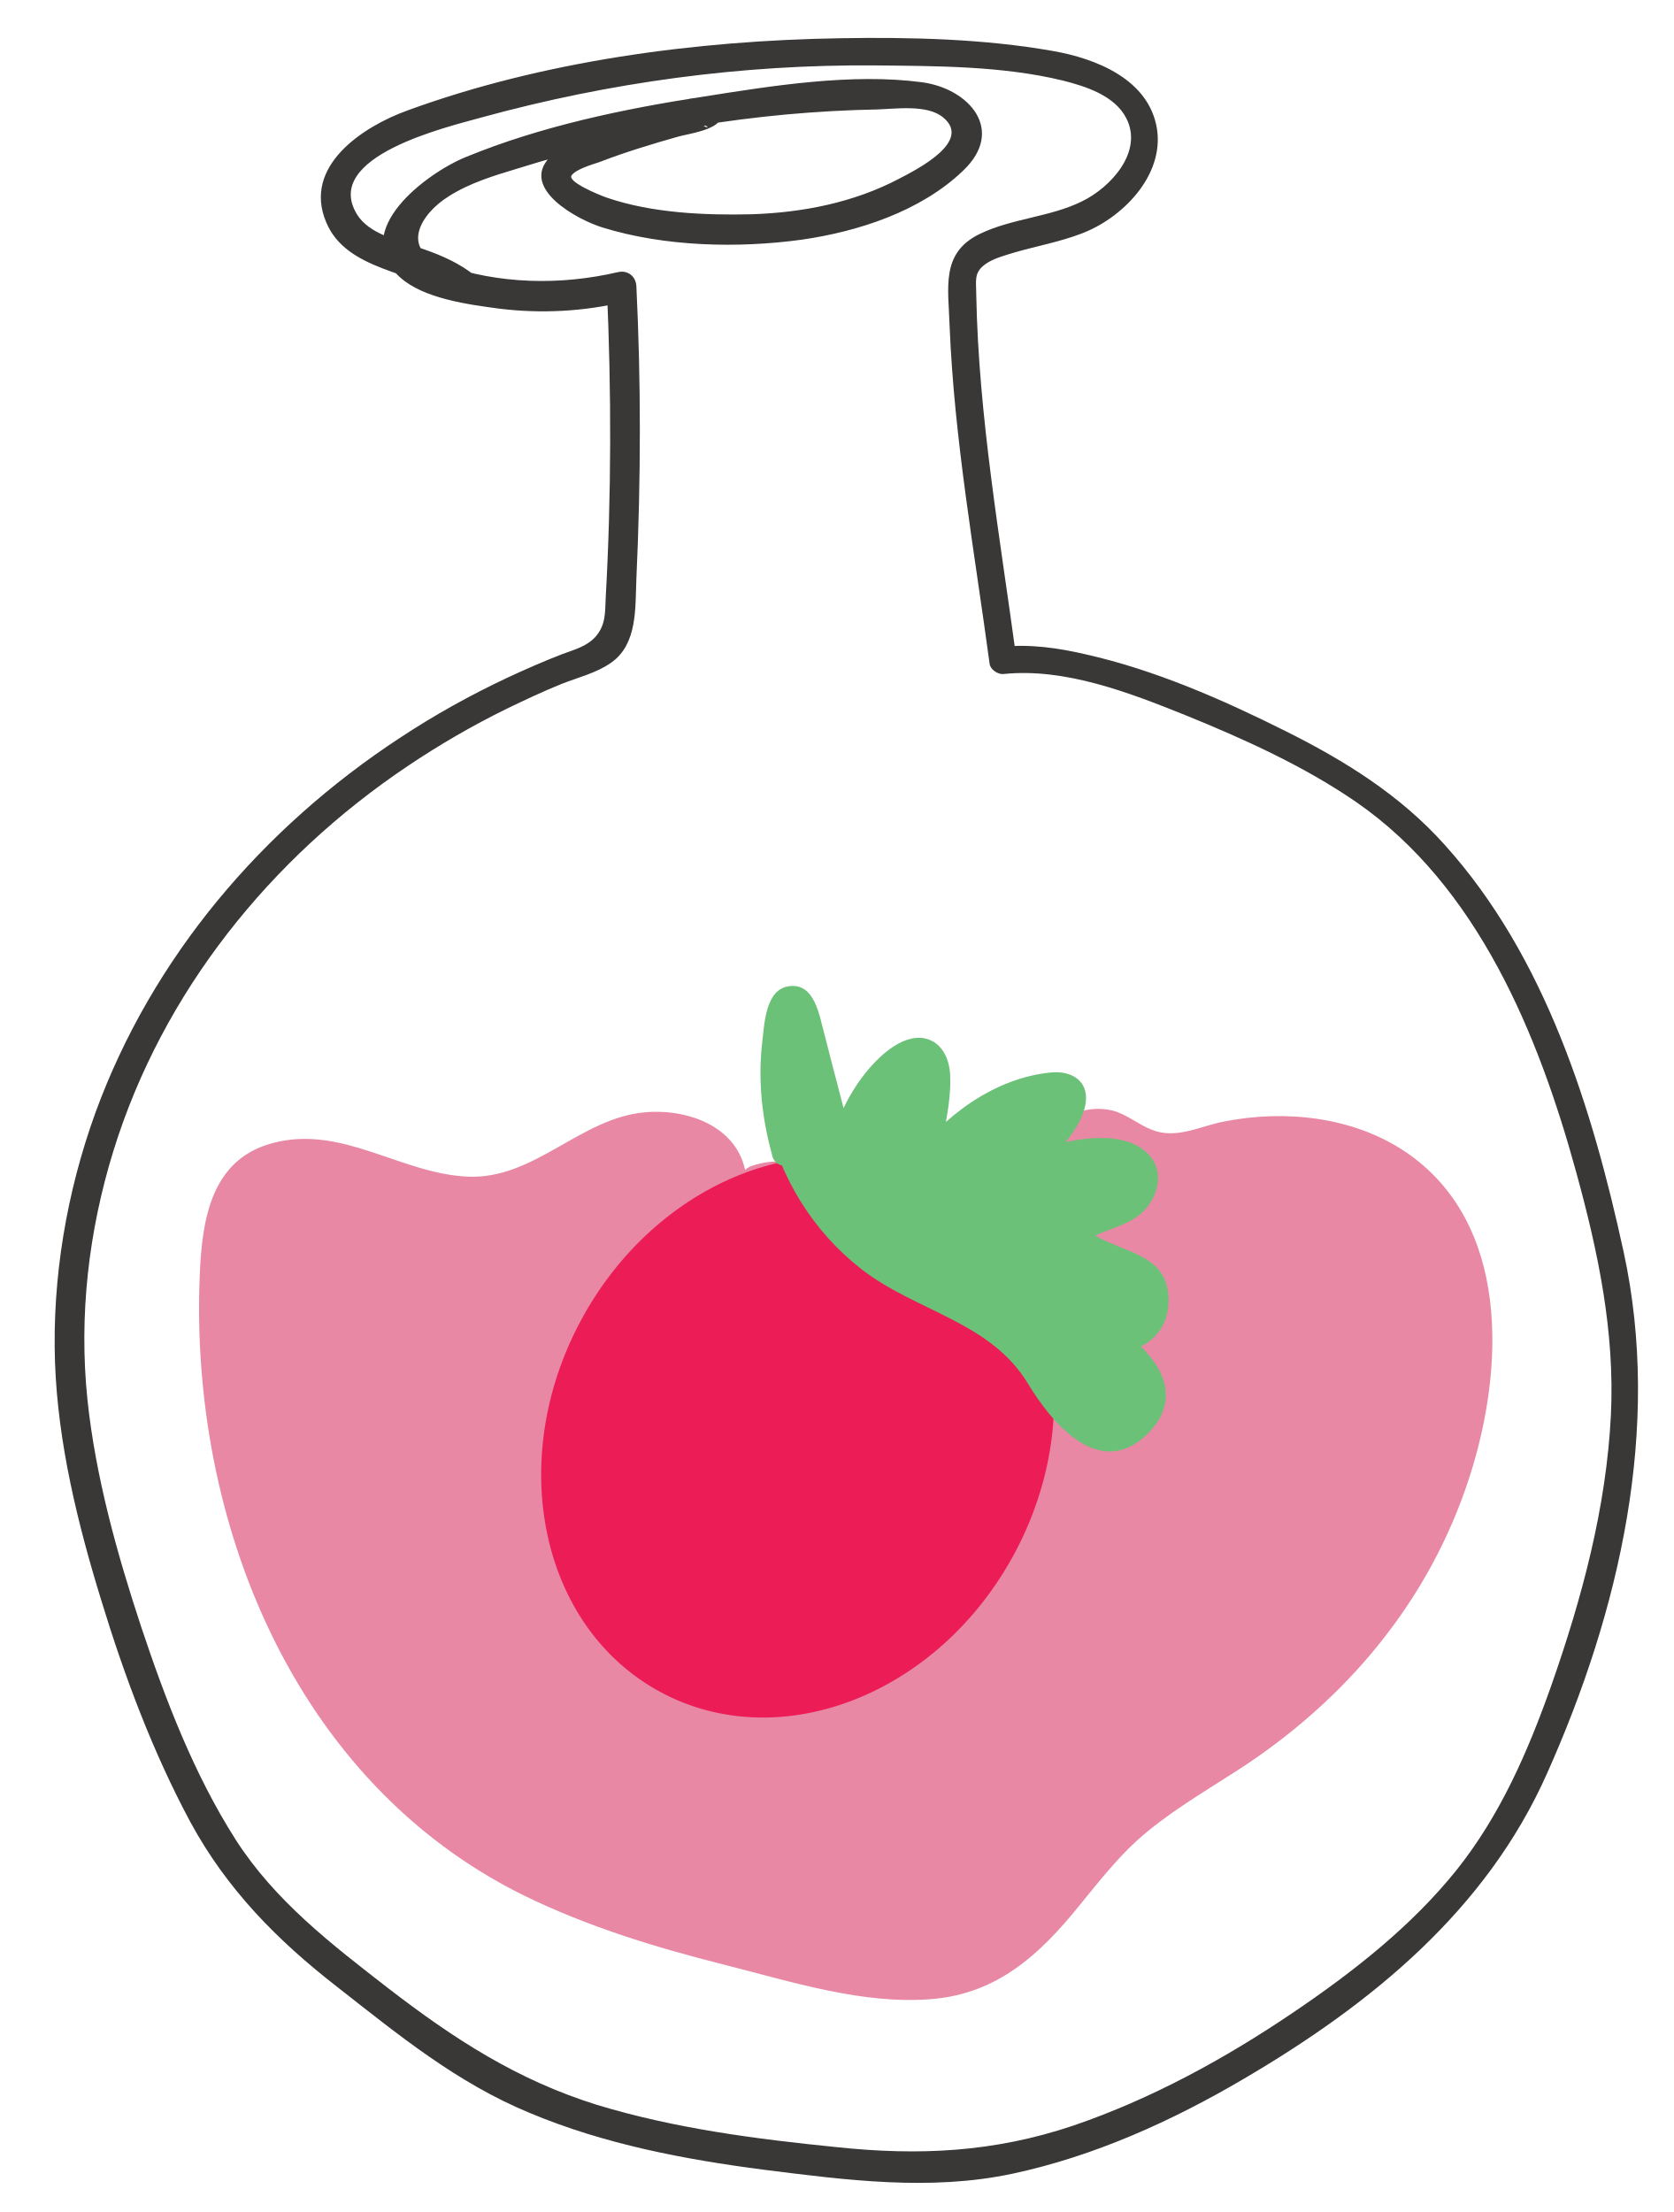
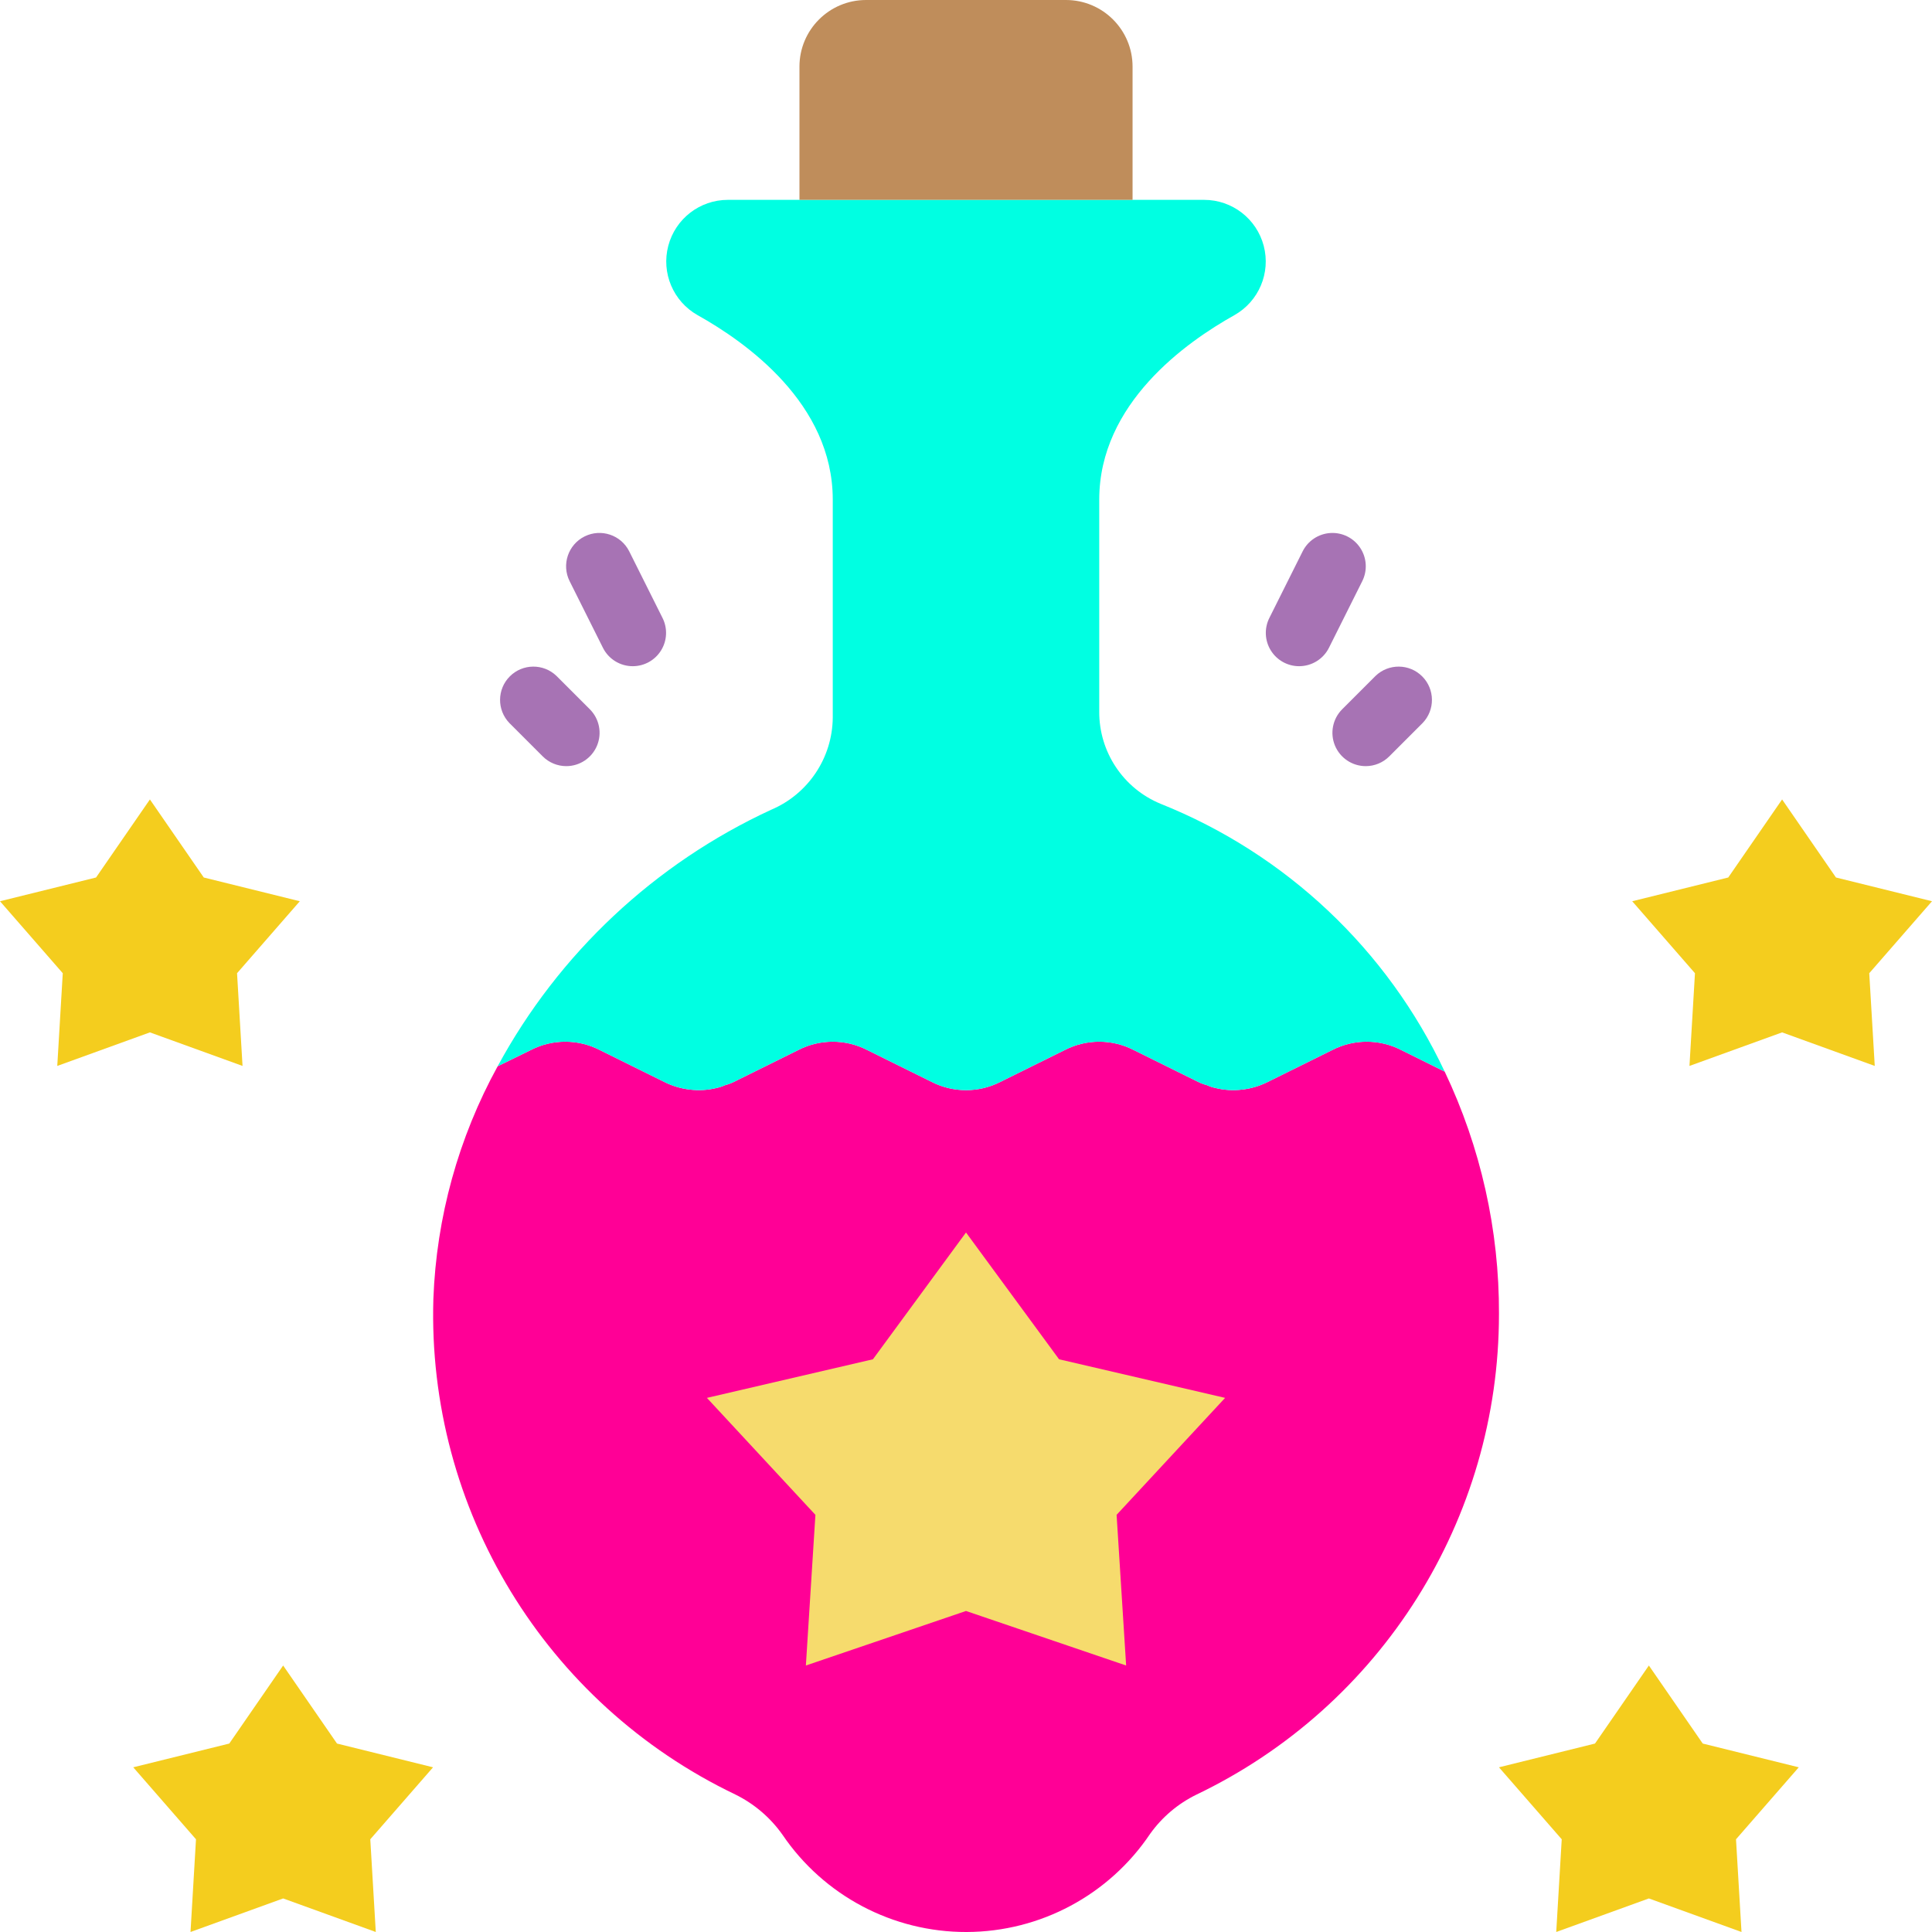
- <svg xmlns="http://www.w3.org/2000/svg" version="1.1" id="Слой_1" x="0px" y="0px" viewBox="0 0 289 382" style="enable-background:new 0 0 289 382;" xml:space="preserve">
-   <style type="text/css">
- 	.st0{fill:#E888A5;}
- 	.st1{fill:#3A3737;}
- 	.st2{fill:#EC1C57;stroke:#EC1C57;stroke-miterlimit:10;}
- 	.st3{fill:#6CC178;}
- </style>
+ <svg xmlns="http://www.w3.org/2000/svg" height="512px" viewBox="0 0 512 512.003" width="512px" class="">
  <g>
-     <path class="st0" d="M126.4,203.4c-0.8-8.2-12.1-10.6-19.7-7.7c-7.7,2.9-14.2,8.9-22.4,9.9c-7.6,0.9-14.9-2.8-22.2-5   c-7.3-2.2-16.6-2.4-21.3,3.6c-2.7,3.4-3.2,7.9-3.5,12.2c-2.6,38.4,10.9,80,42.7,101.8c17.5,12,38.7,17,59.3,21.8   c10.5,2.4,22,4.8,31.6,0c9.1-4.6,14.2-14.4,21.3-21.7c7.8-8,18.1-12.9,27.1-19.5c18.4-13.4,31.2-34.2,35-56.6   c2.1-12.7,1-27-7.6-36.6c-9.2-10.3-25-12.5-38.3-8.8c-2.7,0.8-5.5,1.8-8.3,1.2c-3.1-0.6-5.6-3.2-8.7-3.9   c-5.9-1.5-11.2,3.8-14.5,8.8s-6.6,11.1-12.5,12.4c-12.2,2.9-22.6-16.5-34.2-11.6" />
-     <g>
-       <path class="st0" d="M128.8,202.7c-1.3-8.2-10.1-11.3-17.5-10.6c-11.1,1-19,11.6-30.5,11.1c-11.6-0.5-21.7-9-33.7-5.8    c-10.6,2.8-12.2,13.1-12.6,22.7c-1.8,42.5,16.2,87.6,55.9,107.2c11,5.4,22.8,9,34.7,12c11.5,2.9,24.1,7,36.1,5.9    c11.1-1,18.4-7.7,25.1-16c3.2-3.9,6.3-7.9,10-11.3c5.2-4.7,11.4-8.3,17.3-12.1c18.8-12.1,33.3-29.3,40.2-50.8    c6-18.6,7.1-43.8-11.1-56.1c-9.1-6.1-20.9-7.3-31.4-5.2c-4.1,0.8-8.2,3.1-12.4,1.4c-2.3-0.9-4.2-2.6-6.7-3.3    c-4.9-1.2-9.6,1.3-13,4.6c-4.5,4.3-6.5,10.7-11.4,14.6c-5,4-10.3,1.7-15-1.3c-6.9-4.4-14.3-11.5-23.1-8.3c-3,1.1-1.7,5.9,1.3,4.8    c7.1-2.6,13.7,4.2,19.3,7.8c5.7,3.6,12.4,6,18.7,2.3c7.6-4.4,10.9-19.6,20.5-19.7c4.5,0,7.8,4.1,12.5,4.2c5.1,0,10-2.5,15.1-2.9    c9.6-0.9,20.1,1.5,27,8.5c7.4,7.4,9.2,18.4,8.7,28.4c-1.2,20.3-11.2,40.2-25.7,54.3c-7.7,7.5-16.9,12.6-25.8,18.7    c-8.2,5.6-14,12.5-20.3,20.1c-3.1,3.7-6.4,7.4-10.7,9.6c-5.8,3.1-12.5,3.2-18.8,2.4c-10.9-1.4-21.9-4.5-32.5-7.4    c-20.7-5.8-40.2-14.8-54.3-31.5c-12.3-14.5-19.7-32.8-23.1-51.4c-1.9-10.4-2.5-21.1-1.9-31.7c0.4-6.9,1.7-14.1,9.5-15.8    c5.9-1.3,11.9,0.7,17.4,2.6c5.5,1.9,11.1,3.8,17,3.4c4.9-0.3,9.3-2.3,13.5-4.6c4.9-2.7,9.8-6.2,15.6-6.5c5-0.2,10.6,1.5,11.4,7    C124.5,207.2,129.3,205.9,128.8,202.7L128.8,202.7z" />
+     <path d="m397.242 348.25c.016 54.367-31.195 103.914-80.242 127.379-4.852 2.387-9.035 5.934-12.184 10.328-10.879 16.23-29.117 25.992-48.656 26.047-19.539.051-37.828-9.609-48.797-25.781-3.219-4.555-7.531-8.227-12.535-10.68-50.305-24.102-81.664-75.602-79.98-131.355.805-21.586 6.637-42.684 17.039-61.617l8.828-4.324c5.711-2.914 12.473-2.914 18.184 0l17.125 8.473c2.129 1.074 4.43 1.762 6.797 2.031 2.391.293 4.816.145 7.152-.441.73-.156 1.441-.391 2.117-.707.82-.215 1.621-.512 2.383-.883l17.125-8.473c5.711-2.914 12.473-2.914 18.188 0l17.125 8.473c5.711 2.914 12.473 2.914 18.184 0l17.125-8.473c5.711-2.914 12.473-2.914 18.184 0l17.129 8.473c.762.371 1.562.668 2.383.883.676.316 1.387.551 2.117.707 2.336.586 4.762.734 7.152.441 2.367-.27 4.668-.957 6.797-2.031l17.125-8.473c5.711-2.914 12.473-2.914 18.184 0l11.566 5.738c9.555 20.07 14.473 42.035 14.387 64.266zm0 0" fill="#a773b4" data-original="#A773B4" class="active-path" style="fill:#FF0096" data-old_color="#FF009E" />
+     <path d="m382.855 283.984-11.566-5.738c-5.711-2.914-12.473-2.914-18.184 0l-17.125 8.473c-2.129 1.074-4.43 1.762-6.797 2.031-2.391.293-4.816.145-7.152-.441-.73-.156-1.441-.391-2.117-.707-.82-.215-1.621-.512-2.383-.883l-17.129-8.473c-5.711-2.914-12.473-2.914-18.184 0l-17.125 8.473c-5.711 2.914-12.473 2.914-18.184 0l-17.125-8.473c-5.715-2.914-12.477-2.914-18.188 0l-17.125 8.473c-.762.371-1.562.668-2.383.883-.676.316-1.387.551-2.117.707-2.336.586-4.762.734-7.152.441-2.367-.27-4.668-.957-6.797-2.031l-17.125-8.473c-5.711-2.914-12.473-2.914-18.184 0l-8.828 4.324c16.191-29.883 41.613-53.727 72.473-67.973 9.832-4.164 16.25-13.773 16.332-24.453v-57.73c0-25.512-23.039-41.754-35.84-48.906-6.453-3.652-9.637-11.195-7.75-18.363 1.887-7.172 8.367-12.176 15.781-12.18h126.234c7.418.004 13.898 5.008 15.785 12.18 1.887 7.168-1.297 14.711-7.75 18.363-12.801 7.152-35.84 23.395-35.84 48.906v56.145c-.066 10.695 6.355 20.367 16.242 24.449 33.188 13.258 60.105 38.629 75.301 70.977zm0 0" fill="#bddcf3" data-original="#BDDCF3" class="" style="fill:#00FFE2" data-old_color="#00FFEA" />
+     <path d="m229.52 0h52.965c9.75 0 17.656 7.906 17.656 17.656v35.309h-88.277v-35.309c0-9.75 7.906-17.656 17.656-17.656zm0 0" fill="#bfa057" data-original="#BFA057" class="" style="fill:#BF8D5B" data-old_color="#BD8C5A" />
+     <g fill="#a773b4">
+       <path d="m344.277 176.551c-3.059 0-5.898-1.586-7.504-4.188-1.609-2.602-1.754-5.848-.387-8.586l8.828-17.656c1.406-2.82 4.215-4.676 7.367-4.867 3.148-.191 6.16 1.312 7.898 3.945 1.742 2.633 1.945 5.992.535 8.816l-8.828 17.656c-1.496 2.992-4.562 4.883-7.91 4.879zm0 0" data-original="#000000" class="" />
+       <path d="m361.934 203.035c-3.57 0-6.789-2.152-8.156-5.449-1.363-3.301-.609-7.094 1.914-9.621l8.828-8.828c3.465-3.344 8.969-3.297 12.375.109 3.402 3.406 3.453 8.91.105 12.375l-8.828 8.828c-1.652 1.656-3.898 2.586-6.238 2.586zm0 0" data-original="#000000" class="" />
+       <path d="m167.727 176.551c-3.363.02-6.441-1.875-7.945-4.879l-8.828-17.656c-2.18-4.363-.41-9.668 3.953-11.848 4.363-2.18 9.668-.41 11.848 3.953l8.828 17.656c1.363 2.73 1.223 5.973-.379 8.57-1.598 2.602-4.426 4.191-7.477 4.203zm0 0" data-original="#000000" class="" />
+       <path d="m150.07 203.035c-2.34 0-4.586-.93-6.242-2.586l-8.828-8.828c-3.344-3.465-3.297-8.969.109-12.375s8.91-3.453 12.375-.109l8.828 8.828c2.523 2.527 3.277 6.32 1.91 9.621-1.363 3.297-4.582 5.449-8.152 5.449zm0 0" data-original="#000000" class="" />
    </g>
-   </g>
-   <g>
-     <g>
-       <path d="M-509,334.5c3.2,0,3.2-5,0-5C-512.2,329.5-512.2,334.5-509,334.5L-509,334.5z" />
-     </g>
-   </g>
-   <g>
-     <g>
-       <path d="M-479,330.5c3.2,0,3.2-5,0-5C-482.2,325.5-482.2,330.5-479,330.5L-479,330.5z" />
-     </g>
-   </g>
-   <g>
-     <g>
-       <path class="st1" d="M81.1,46.9c-2.8-2-5.9-3.2-9.2-4.3c-3.4-1.2-8.1-2.2-10.2-5.5C55.4,27,77.4,21.9,83.1,20.3    c22.2-6.1,45.1-9.2,68.1-9c10.6,0.1,22,0.1,32.3,2.6c4,1,9,2.6,11,6.5c3,5.8-2.7,12-7.7,14.4c-5.5,2.7-12,2.9-17.6,5.6    c-6.8,3.3-5.4,9.3-5.2,16c0.8,19.5,4.3,38.9,6.9,58.2c0.1,1,1.4,1.9,2.4,1.8c10.6-1.1,21.7,3.2,31.4,7.1    c10.1,4.1,20.5,8.8,29.5,15c21,14.5,31.5,40.2,38,63.9c3.8,13.8,6.7,27.6,6,42c-0.8,16-5,31.6-10.3,46.7    c-4,11.3-8.8,22.4-16.4,31.9c-7.8,9.7-17.9,17.6-28.1,24.5c-11.8,8-24.6,15-38.1,19.6c-13.7,4.6-26.6,5.2-40.8,3.7    c-13.9-1.4-27.9-3.2-41.4-7.3c-13.8-4.3-24.7-11.4-36-20.1c-9.8-7.6-19.6-15.1-26.4-25.7c-7.2-11.3-12.1-24.1-16.3-36.7    c-4.2-12.7-7.9-26-9.3-39.3c-1.5-14.5,0.2-29.1,4.5-43c8.5-27.4,27.1-50.5,50.8-66.4c5.5-3.7,11.2-7,17.1-9.9    c3.1-1.5,6.3-3,9.5-4.3c2.8-1.1,6.1-1.9,8.6-3.7c4.5-3.2,4.1-9.4,4.3-14.4c0.4-8.6,0.6-17.2,0.6-25.8c0-8.3-0.2-16.6-0.6-24.8    c-0.1-1.7-1.5-2.8-3.2-2.4c-9.9,2.3-20.5,2.1-30.2-1.3c-7.4-2.6-4-8.7,1-11.8c3.6-2.3,7.9-3.6,11.9-4.8c20.1-6.3,41-9.8,62.1-10.2    c3.2-0.1,8.7-0.9,11.4,1.4c5,4.1-4.4,8.9-7.7,10.6c-7.8,4.1-16.6,5.8-25.3,6.1c-8.2,0.2-17.4-0.2-25.2-2.9c-1.4-0.5-6.7-2.7-6-3.8    c0.8-1.1,3.6-1.9,4.8-2.3c4.4-1.7,9-3.1,13.6-4.4c1.8-0.5,6.5-1.1,7.4-3.1c0.4-0.9,0.5-2.3-0.4-3c-1.4-1.1-3-0.7-4.7-0.5    c-3.1,0.4-3.2,5.4,0,5c0.5-0.1,1.5,0,1.9-0.2c0.9-0.5,1.7,1.1-0.7-0.7c-0.1-1-0.3-2-0.4-3c0.6-1.3,1.3-0.7-0.2-0.4    c-0.8,0.1-1.8,0.5-2.6,0.8c-2.9,0.9-5.8,1.7-8.7,2.6c-4.3,1.4-10.6,2.7-13.8,6.1c-5.1,5.4,4.9,10.8,9.2,12.1    c10.7,3.3,23.3,3.6,34.3,2.1c9.8-1.4,20.6-4.9,27.9-11.9c7.4-7,1.1-14.2-7.1-15.3c-12.1-1.6-25.8,0.6-37.8,2.5    c-13.7,2.1-28,5.1-40.9,10.4c-6.7,2.7-20.4,12.8-11.4,20.8c4.1,3.7,11.9,4.7,17.1,5.4c7.3,0.9,14.6,0.5,21.8-1.2    c-1.1-0.8-2.1-1.6-3.2-2.4c0.8,17.9,0.8,35.8-0.2,53.6c-0.1,2.5,0,4.6-1.7,6.6c-1.6,1.8-3.8,2.3-5.9,3.1c-3.1,1.2-6.3,2.6-9.3,4    c-6.4,3-12.7,6.5-18.6,10.4c-23.8,15.6-42.8,37.9-52.6,64.7c-5,13.8-7.5,28.6-7,43.2c0.5,13.9,3.9,27.8,8,41.1    c4,13.1,8.9,26.2,15.4,38.3c6.3,11.6,15,20.4,25.3,28.4c10.6,8.3,20.7,16.6,33.3,21.8c12.9,5.4,26.6,8,40.4,9.8    c14.3,1.8,28.7,3.7,42.9,0.7c14.1-3,27.6-9.1,40-16.4c22-12.9,41.9-29.1,52.4-52.8c12.5-28,19.8-59.6,13.2-90    c-5.4-24.8-13.5-51-30.9-70.3c-7.7-8.6-17.2-14.5-27.4-19.6c-11-5.5-22.6-10.6-34.6-13.3c-4.7-1.1-9.6-1.8-14.4-1.3    c0.8,0.6,1.6,1.2,2.4,1.8c-2.8-20.7-6.5-41.6-6.9-62.5c0-2.5-0.5-3.9,1.6-5.4c1.4-1,3.4-1.5,5-2c3.8-1.1,7.7-1.8,11.4-3.2    c7.1-2.6,14.5-10,13.2-18.2c-1.4-8.5-10.5-12.1-18-13.4c-11.9-2.1-24.5-2.4-36.6-2.2c-25,0.4-51.4,3.9-74.9,12.5    c-7.7,2.8-18,9.6-14,19.2c3.5,8.6,15.3,8.5,22,13.2C81.2,53.1,83.7,48.8,81.1,46.9L81.1,46.9z" />
-     </g>
-   </g>
-   <ellipse transform="matrix(0.4727 -0.8813 0.8813 0.4727 -146.077 252.2007)" class="st2" cx="137.7" cy="248.2" rx="49.5" ry="42" />
-   <g>
-     <g>
-       <path class="st3" d="M518,107.5c3.2,0,3.2-5,0-5C514.8,102.5,514.8,107.5,518,107.5L518,107.5z" />
-     </g>
-   </g>
-   <g>
-     <path class="st3" d="M135.4,199c-2.3-7.7-2.5-16-0.7-23.8c0.2-0.8,0.5-1.8,1.3-2c1.3-0.4,2.2,1.2,2.5,2.5   c2.1,7.9,4.1,15.8,6.2,23.7c2.5-6.3,5.4-13.1,11.3-16.6c0.9-0.5,1.9-1,2.9-0.7c2.4,0.5,2.6,3.8,2.2,6.2c-0.7,4.6-1.4,9.3-2.2,13.9   c5.1-7.5,13.4-12.7,22.3-14.2c1-0.2,2.2-0.3,2.9,0.4c1.3,1.2,0.3,3.4-0.8,4.8c-2.4,3.1-4.9,6.2-7.3,9.4c5-2.4,10.6-3.4,16.1-2.7   c1.6,0.2,3.4,0.6,4.4,1.9c1.9,2.5-0.6,6.2-3.4,7.6c-2.9,1.4-6.3,1.8-8.6,4c3,4.1,9.8,3.4,13,7.4c2,2.4,1.9,6.2-0.2,8.5   s-5.9,2.8-8.5,1.1c4.1,2,8.7,4.7,9.5,9.2c0.8,4.3-3.1,8.8-7.5,8.7c-3.4-0.1-6.3-2.6-8.3-5.3c-2-2.8-3.4-5.9-5.5-8.6   c-5.6-7.1-15.1-9.5-22.9-14.1c-10.1-6-17.4-16.4-19.6-28" />
-     <g>
-       <path class="st3" d="M137.9,198.3c-1.1-4-1.8-8-1.8-12.1c0-1.9,0.1-3.7,0.3-5.6c0.2-1.6,0.5-3.2,0.8-4.8c-1,0.1-1.3,0.6-0.7,1.4    c-0.4,2.8,2.1,8.2,2.8,10.9c1,4,2.1,7.9,3.1,11.9c0.7,2.6,4,2.1,4.8,0c1.7-4.2,4.5-12.7,9.2-14.5c3.7-1.4,2,4.1,1.7,6.4    c-0.5,3.2-1,6.4-1.5,9.6c-0.4,2.8,2.9,4.3,4.6,1.9c3.5-4.9,8.3-8.8,13.9-11.1c1.3-0.5,2.6-1,4-1.4c0.5-0.1,1-0.2,1.5-0.4    c2.1-0.8,2.4-0.5,0.9,1c-0.9,2.8-5.2,6.8-7,9.1c-1.8,2.3,0.4,5.1,3,3.9c2.7-1.2,5.6-2.1,8.6-2.4c1.9-0.2,10.3-1.1,7.7,3.6    c-0.9,1.7-4.6,2.3-6.3,3c-1.7,0.7-3.1,1.5-4.5,2.7c-1.1,0.9-0.8,2.6,0,3.5c1.9,2.2,4.3,3.2,6.9,4.2c1.5,0.6,3.4,0.9,4.7,2    c4.3,3.4,0.5,9.4-4.3,6.9c-2.9-1.5-5.4,2.8-2.5,4.3c3.7,1.9,10.8,5.5,7.5,10.8c-3.9,6.3-10-0.8-12.3-4.5    c-4-6.3-7.8-10.7-14.5-14.3c-6.9-3.6-14-6.2-19.7-11.6c-6-5.8-10-13.2-11.7-21.3c-0.7-3.1-5.5-1.8-4.8,1.3    c2.3,10.5,8,19.9,16.5,26.5c9.4,7.3,22.2,9,28.7,19.7c4.1,6.8,12.4,16.9,20.7,8.7c7.8-7.8-0.5-16-7.7-19.6    c-0.8,1.4-1.7,2.9-2.5,4.3c6,3.1,13.7-0.1,13.8-7.5c0.2-9.6-10.3-8.1-15.1-13.4c0,1.2,0,2.4,0,3.5c3.7-3,8.7-2.7,11.7-6.8    c1.7-2.4,2.3-5.6,0.5-8.1c-4.8-6.4-17.9-2.5-23.7,0.1c1,1.3,2,2.6,3,3.9c2.9-3.7,8.7-8.7,9.3-13.6c0.5-3.8-2.5-5.5-5.9-5.2    c-9.9,0.9-18.9,7.7-24.5,15.5c1.5,0.6,3,1.3,4.6,1.9c0.8-5.4,2.6-11.3,2.4-16.8c-0.1-2.9-1.4-5.9-4.5-6.5c-4-0.7-8.1,3.4-10.3,6.2    c-3,3.8-4.9,8.4-6.6,12.9c1.6,0,3.2,0,4.8,0c-1.7-6.7-3.5-13.4-5.2-20.1c-0.8-2.9-1.6-8.5-5.9-8c-4.3,0.4-4.4,6.8-4.8,10    c-0.7,6.4,0,12.8,1.7,19C133.9,202.7,138.7,201.4,137.9,198.3L137.9,198.3z" />
-     </g>
+     <path d="m256 326.621 24.664 33.605 44 10.23-28.754 30.996 2.527 39.926-42.438-14.449-42.434 14.449 2.527-39.926-28.754-30.996 43.996-10.23zm0 0" fill="#f6db6d" data-original="#F6DB6D" class="" />
+     <path d="m39.727 211.863 14.273 20.684 25.449 6.293-16.629 19.074 1.453 24.57-24.547-8.891-24.551 8.891 1.457-24.57-16.633-19.074 25.453-6.293zm0 0" fill="#f4cd1e" data-original="#F4CD1E" class="" style="fill:#F4CD1E" />
+     <path d="m75.035 441.379 14.273 20.684 25.453 6.293-16.633 19.078 1.457 24.566-24.551-8.891-24.547 8.891 1.453-24.566-16.629-19.078 25.449-6.293zm0 0" fill="#f4cd1e" data-original="#F4CD1E" class="" style="fill:#F4CD1E" />
+     <path d="m472.277 211.863-14.273 20.684-25.449 6.293 16.629 19.074-1.457 24.57 24.551-8.891 24.551 8.891-1.457-24.57 16.629-19.074-25.449-6.293zm0 0" fill="#f4cd1e" data-original="#F4CD1E" class="" style="fill:#F4CD1E" />
+     <path d="m436.969 441.379-14.277 20.684-25.449 6.293 16.633 19.078-1.457 24.566 24.551-8.891 24.547 8.891-1.457-24.566 16.633-19.078-25.449-6.293zm0 0" fill="#f4cd1e" data-original="#F4CD1E" class="" style="fill:#F4CD1E" />
  </g>
</svg>
